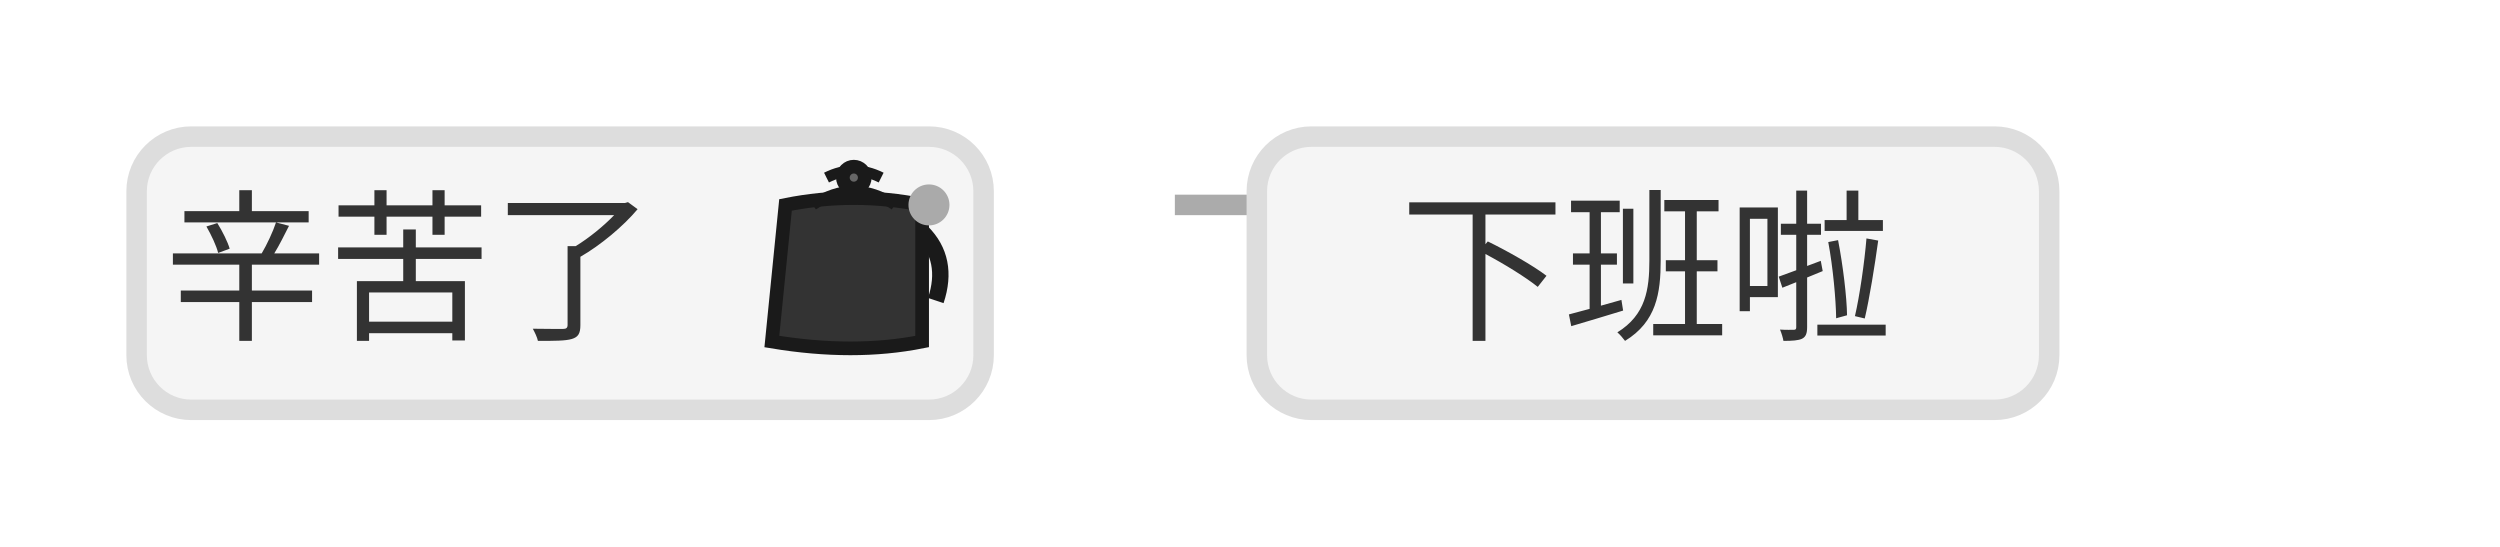
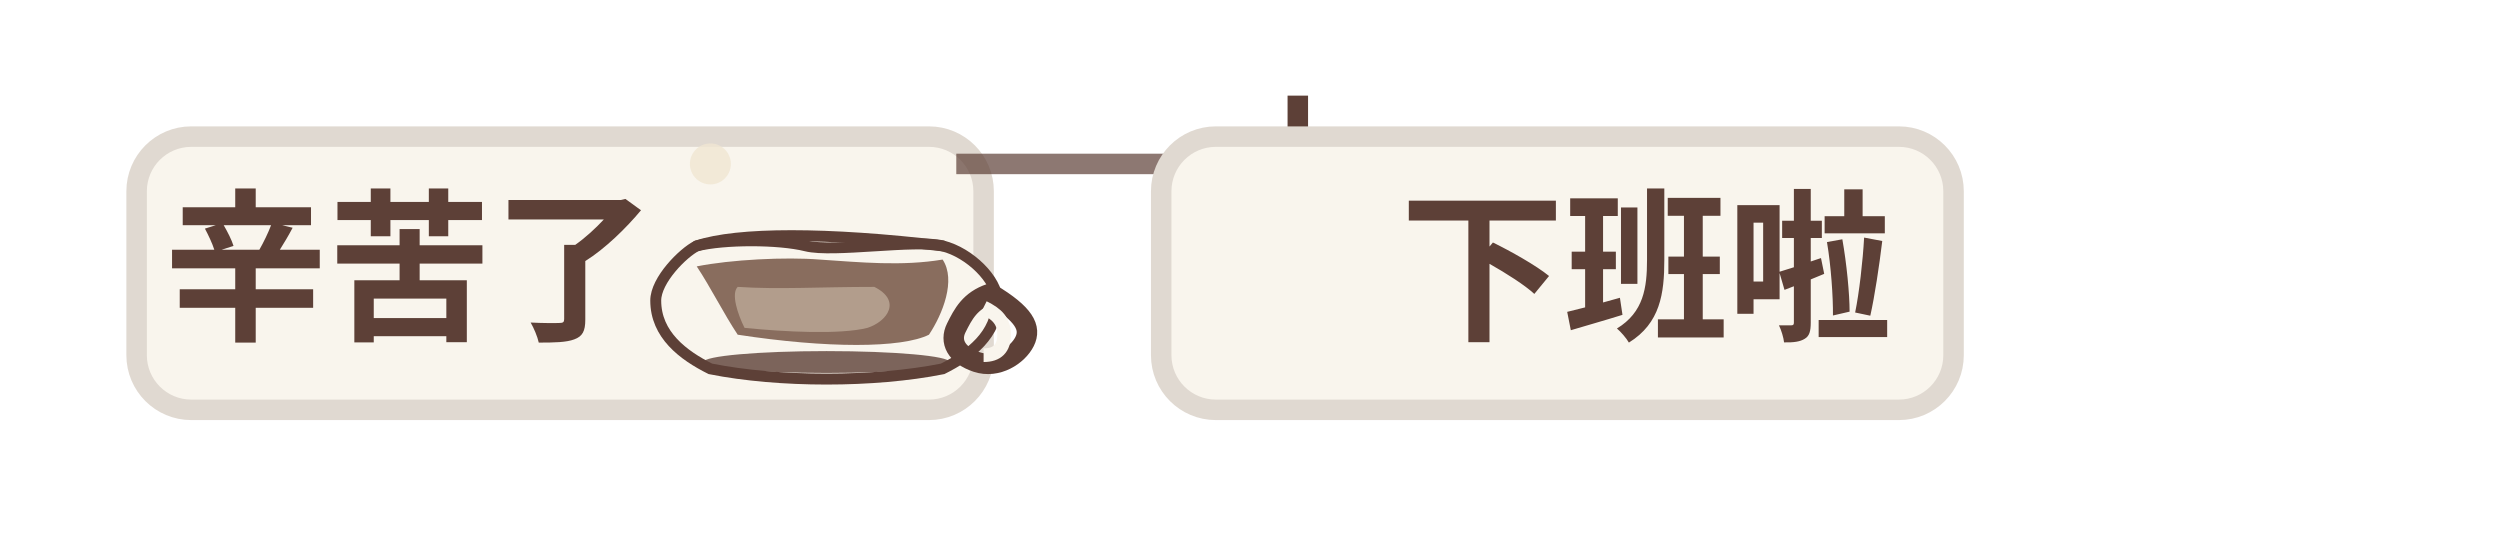
<svg xmlns="http://www.w3.org/2000/svg" width="183" height="40">
-   <rect x="10" y="10" width="62" height="20" rx="4" fill="#f5f5f5" stroke="#ddd" stroke-width="1.5" />
-   <text x="30" y="24" text-anchor="middle" font-family="Microsoft YaHei" font-size="12" fill="#333">辛苦了</text>
-   <g fill="#333" stroke="#1a1a1a" stroke-width="1" transform="translate(38,0)">
-     <path d="M19.5,15 Q24.5,14 29.5,15 L29.5,25 Q24.5,26 18.5,25 Z" />
-     <path d="M21.5,15 Q24.5,13 27.5,15" stroke-width="0.8" fill="none" />
-     <path d="M22.5,13 Q24.5,12 26.5,13" stroke-width="0.8" fill="#444" />
-     <circle cx="24.5" cy="13" r="0.8" fill="#666" />
-     <path d="M29.5,17 Q31.5,19 30.5,22" stroke-width="1.2" fill="none" />
+   <rect x="10" y="10" width="62" height="20" rx="4" fill="#f9f5ed" stroke="#e0d9d1" stroke-width="1.5" />
+   <text x="30" y="24" text-anchor="middle" font-family="Microsoft YaHei" font-size="12" fill="#5d4037" font-weight="bold">辛苦了</text>
+   <g transform="translate(38,3)">
+     <path d="M21 15                       C19 14.5 15 14.5 13 15                      C12 15.5 10 17.5 10 19                      C10 21.5 12 23 14 24                      C19 25 26 25 31 24                      C33 23 35 21.5 35 19                      C35 17.5 33 15.5 31 15                      C29 14.5 23 15.5 21 15" fill="#f9f5ed" stroke="#5d4037" stroke-width="0.8" />
+     <ellipse cx="22.5" cy="23.5" rx="9" ry="0.8" fill="#5d4037" opacity="0.8" />
+     <path d="M13 16.5 C15.5 16 19.5 15.8 22 16                       C25 16.2 28 16.5 31 16                       C32 17.5 31 20 30 21.5                       C28 22.5 22.5 22.5 16 21.5                       C15 20 14 18 13 16.5" fill="#7d5e4f" opacity="0.9" />
+     <path d="M16 18 C19 18.2 22 18 26 18                       C28 19 27 20.5 25.5 21                       C23.5 21.5 19.5 21.3 16.5 21                       C16 20 15.5 18.5 16 18" fill="#f0e6d2" opacity="0.4" />
+     <path d="M34.5 18.5                      C37 20 37.5 21 37 22                      C36.5 23 35 24 33.5 23.5                      C32 23 31.5 22 32 21                      C32.5 20 33 19 34.5 18.5" fill="none" stroke="#5d4037" stroke-width="1.5" stroke-linecap="round" />
+     <path d="M34 19.5 C35 20 35.5 20.5 35.5 21.5                       C35.5 22.5 35 23 34 23" stroke="#f9f5ed" stroke-width="1" fill="none" />
+     <path d="M13 15 C16 14 22.5 14 31 15" stroke="#5d4037" stroke-width="0.8" stroke-linecap="round" fill="none" />
  </g>
-   <g transform="translate(68, 15)">
+   <g transform="translate(52, 12)">
    <path id="steamPath1" d="M0,-3 Q5,-10 10,-5" fill="none" stroke="none" />
    <path id="steamPath2" d="M5,0 Q10,-8 18,-2" fill="none" stroke="none" />
    <path id="steamPath3" d="M8,2 Q16,-5 25,0" fill="none" stroke="none" />
-     <g fill="#aaa" stroke="none">
+     <g fill="#f0e6d2" stroke="none" opacity="0.8">
      <circle r="1.5">
        <animateMotion dur="2.5s" repeatCount="indefinite">
          <mpath href="#steamPath1" />
        </animateMotion>
-         <animate attributeName="opacity" values="0;0.6;0" dur="2.5s" repeatCount="indefinite" />
+         <animate attributeName="opacity" values="0;0.7;0" dur="2.5s" repeatCount="indefinite" />
+         <animate attributeName="r" values="1;2;1" dur="2.5s" repeatCount="indefinite" />
      </circle>
      <circle r="1.2">
        <animateMotion dur="2.2s" repeatCount="indefinite" begin="0.3s">
          <mpath href="#steamPath2" />
        </animateMotion>
-         <animate attributeName="opacity" values="0;0.5;0" dur="2.2s" repeatCount="indefinite" begin="0.3s" />
+         <animate attributeName="opacity" values="0;0.6;0" dur="2.2s" repeatCount="indefinite" begin="0.3s" />
+         <animate attributeName="r" values="0.8;1.8;0.8" dur="2.2s" repeatCount="indefinite" />
      </circle>
      <circle r="1.0">
        <animateMotion dur="3s" repeatCount="indefinite" begin="0.6s">
          <mpath href="#steamPath3" />
        </animateMotion>
-         <animate attributeName="opacity" values="0;0.4;0" dur="3s" repeatCount="indefinite" begin="0.6s" />
+         <animate attributeName="opacity" values="0;0.5;0" dur="3s" repeatCount="indefinite" begin="0.6s" />
+         <animate attributeName="r" values="0.6;1.6;0.6" dur="3s" repeatCount="indefinite" />
      </circle>
    </g>
    <g transform="translate(18, 0)">
-       <line x1="0" y1="0" x2="25" y2="0" stroke="#888" stroke-opacity="0.7" stroke-width="1.5" />
+       <line x1="0" y1="0" x2="25" y2="0" stroke="#5d4037" stroke-opacity="0.7" stroke-width="1.5" />
      <g transform="translate(25, 0)">
-         <line x1="0" y1="-5" x2="0" y2="5" stroke="#3498db" stroke-width="1.5" />
-         <polygon points="0,0 -5,5 5,5" fill="#3498db" />
+         <line x1="0" y1="-5" x2="0" y2="5" stroke="#5d4037" stroke-width="1.5" />
+         <polygon points="0,0 -5,5 5,5" fill="#5d4037" />
        <animateTransform attributeName="transform" type="translate" values="0,0; 2,0; 0,0" dur="1.5s" repeatCount="indefinite" />
      </g>
    </g>
  </g>
-   <rect x="92" y="10" width="58" height="20" rx="4" fill="#f5f5f5" stroke="#ddd" stroke-width="1.5" />
-   <text x="120.5" y="24" text-anchor="middle" font-family="Microsoft YaHei" font-size="12" fill="#333">下班啦</text>
+   <rect x="85" y="10" width="58" height="20" rx="4" fill="#f9f5ed" stroke="#e0d9d1" stroke-width="1.5" />
+   <text x="120.5" y="24" text-anchor="middle" font-family="Microsoft YaHei" font-size="12" fill="#5d4037" font-weight="bold">下班啦</text>
</svg>
